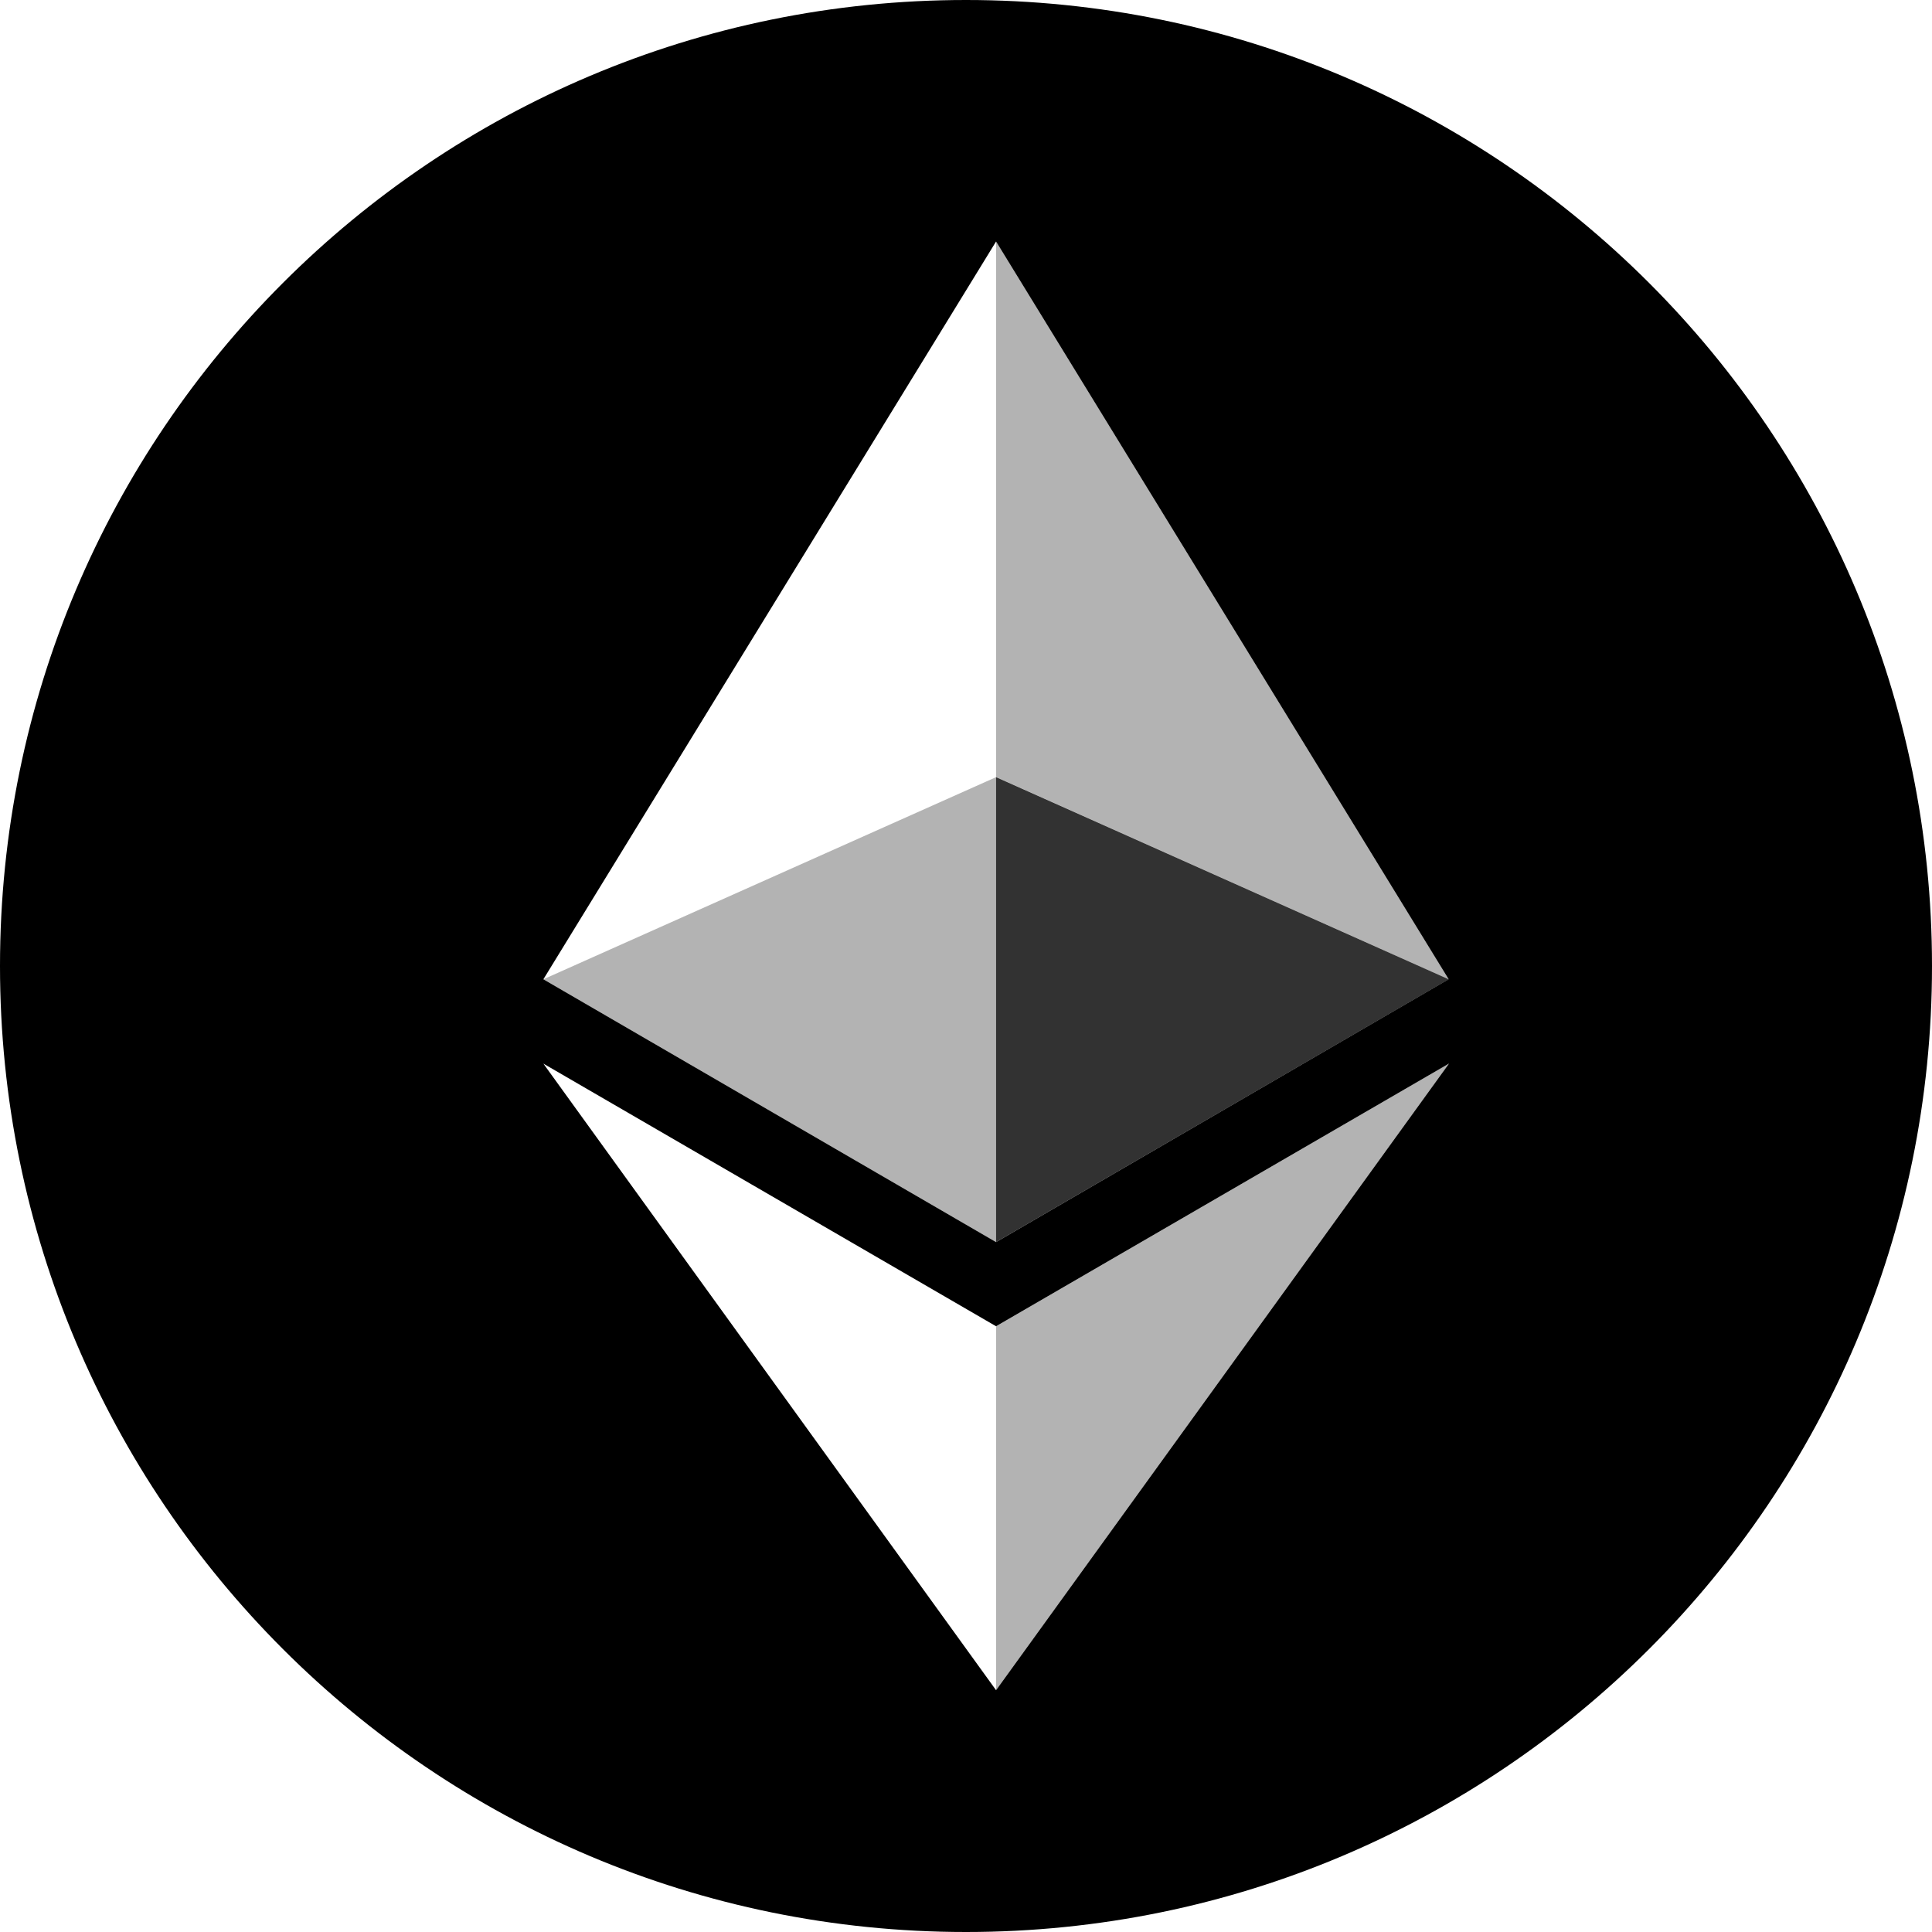
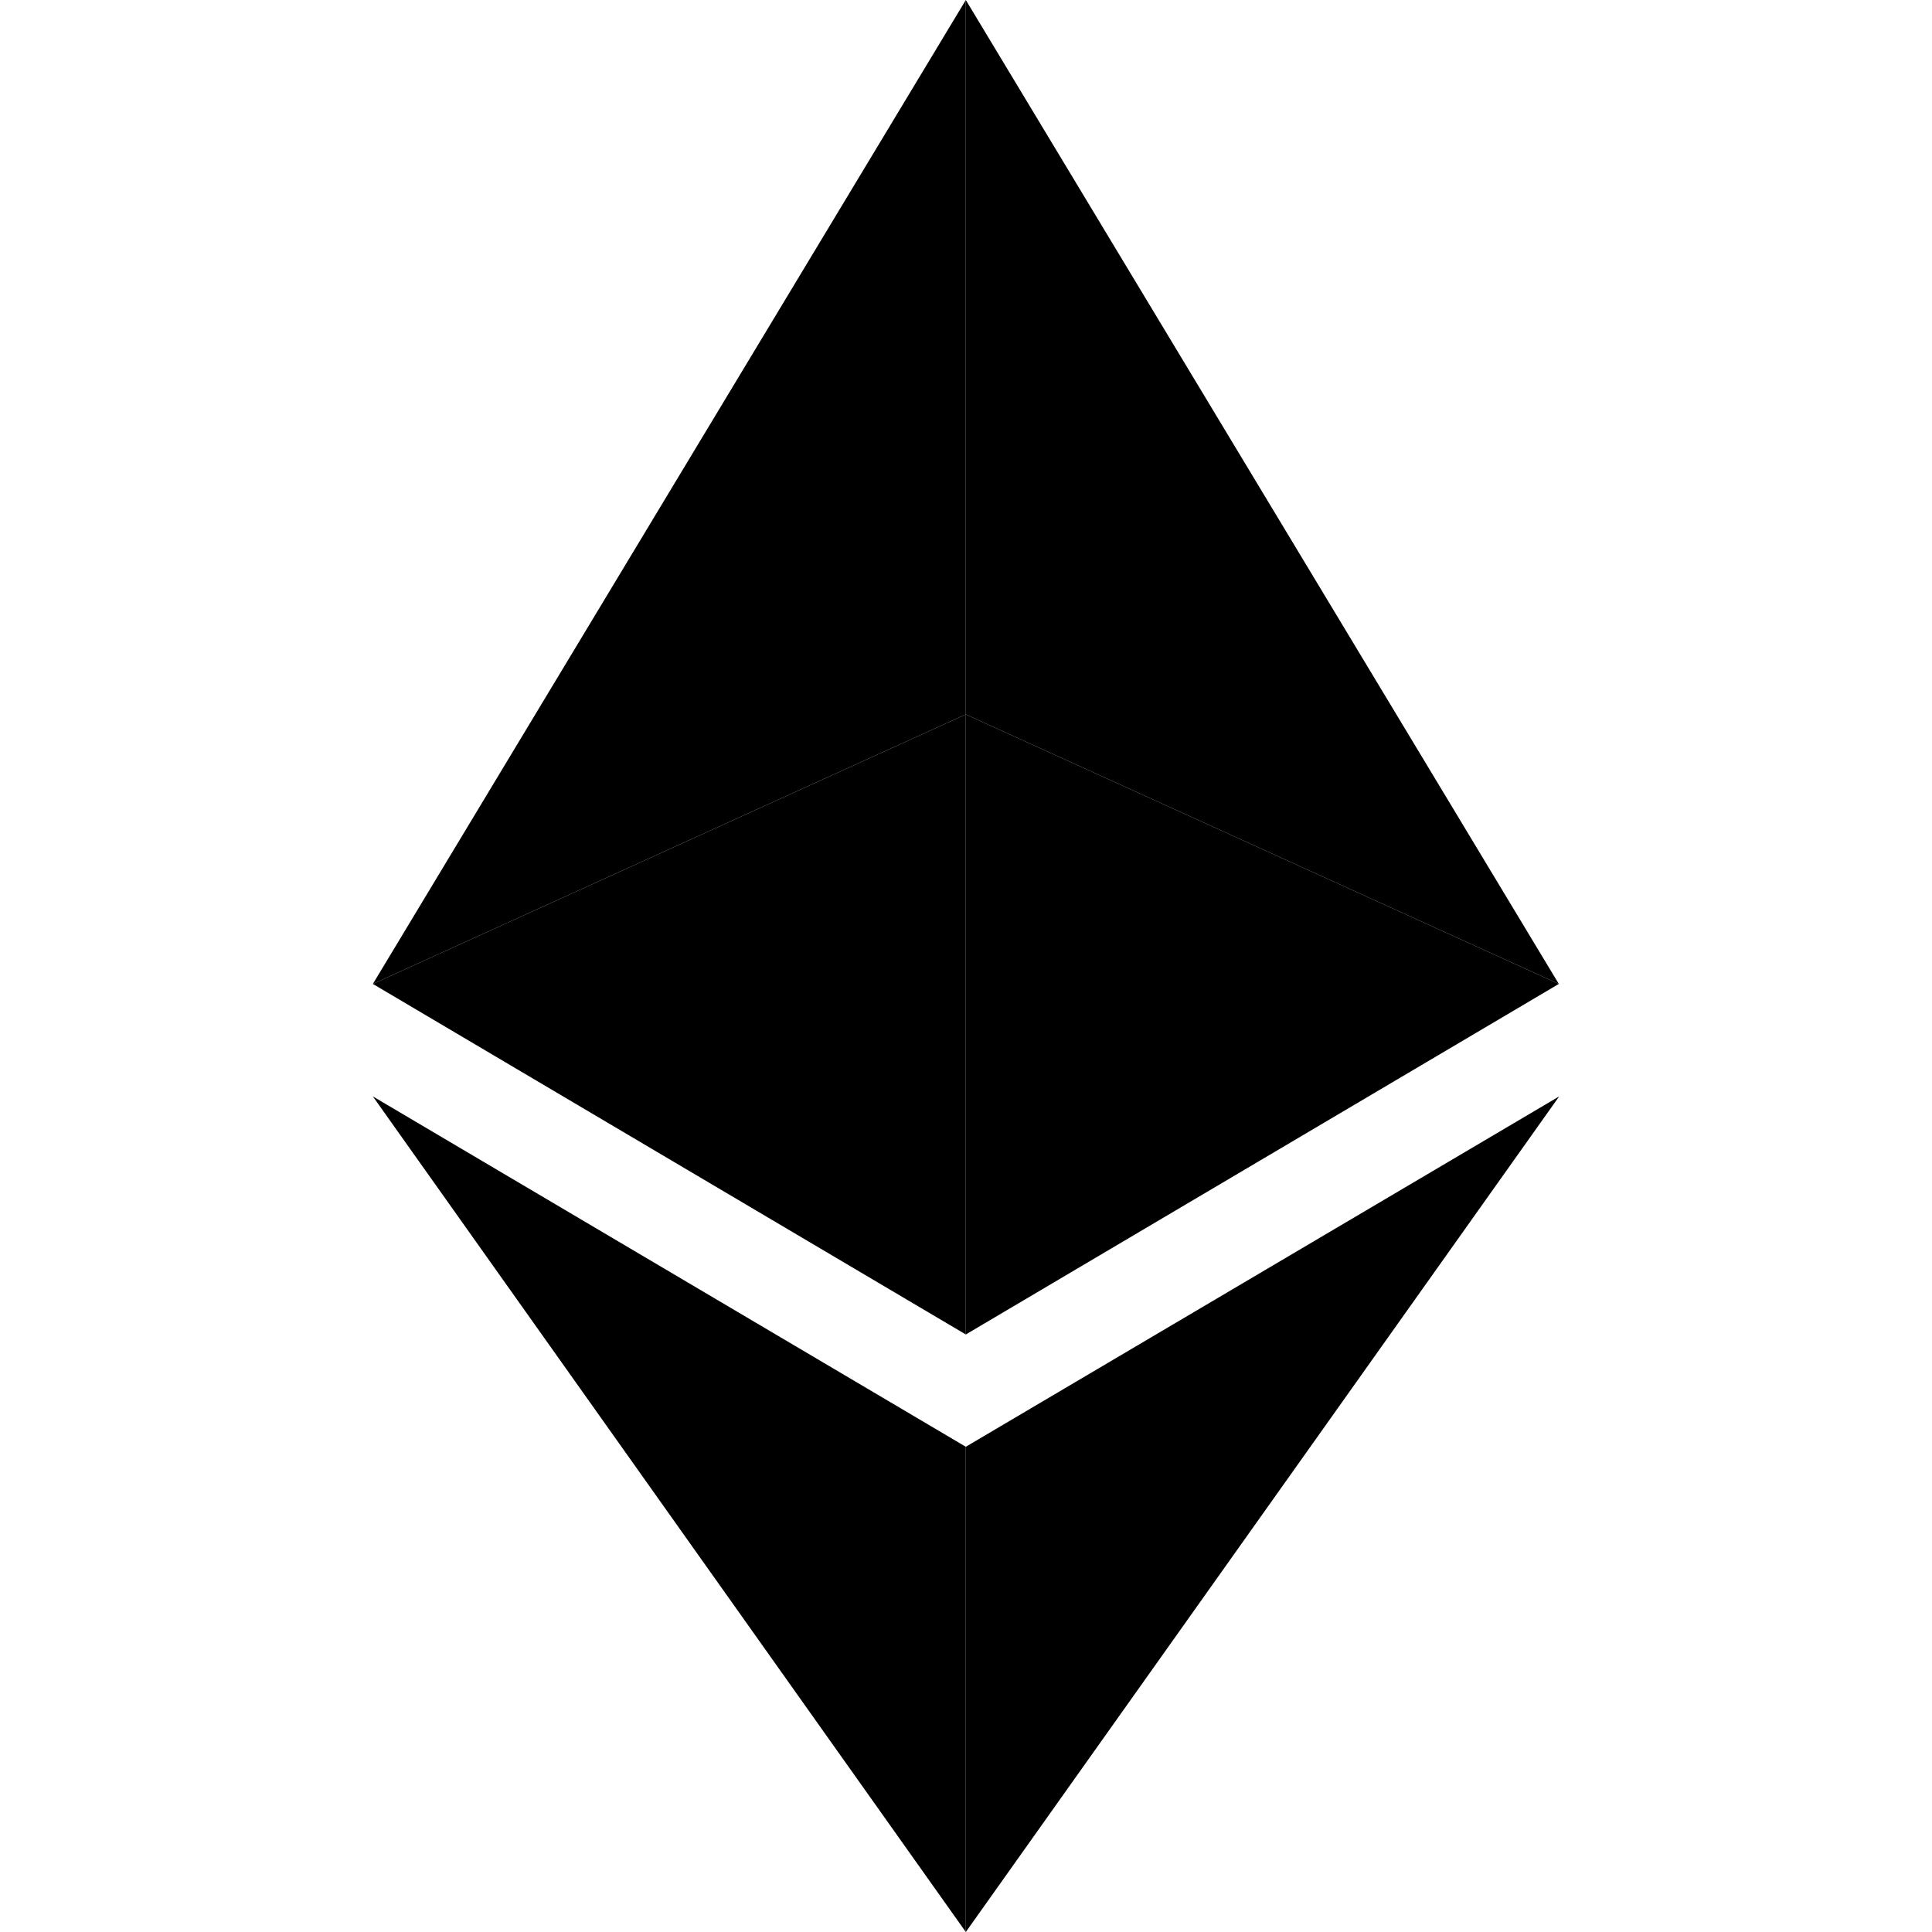
- <svg xmlns="http://www.w3.org/2000/svg" width="32" height="32" viewBox="0 0 32">
-   <g fill-rule="evenodd">
-     <path d="M16 32C7.163 32 0 24.837 0 16S7.163 0 16 0s16 7.163 16 16-7.163 16-16 16zm7.994-15.781L16.498 4 9 16.22l7.498 4.353 7.496-4.354zM24 17.616l-7.502 4.351L9 17.617l7.498 10.378L24 17.616z" />
-     <g fill-rule="nonzero">
-       <path fill-opacity=".298" d="M16.498 4v8.87l7.497 3.35zm0 17.968v6.027L24 17.616z" />
-       <path fill-opacity=".801" d="M16.498 20.573l7.497-4.353-7.497-3.348z" />
-       <path fill-opacity=".298" d="M9 16.22l7.498 4.353v-7.701z" />
-     </g>
+ <svg xmlns="http://www.w3.org/2000/svg" width="32" height="32" viewBox="0 0 32" fill="none">
+   <g transform="translate(-413.9242,-80.7)">
+     <path d="M 429.921,80.7 420.1,96.997 l 9.821,-4.464 z" fill="#000000" />
+     <path d="M 429.921,92.533 420.1,96.997 l 9.821,5.806 z" fill="#000000" />
+     <path d="M 439.743,96.997 429.921,80.7 v 11.833 z" fill="#000000" />
+     <path d="m 429.921,102.803 9.822,-5.806 -9.822,-4.464 z" fill="#000000" />
+     <path d="m 420.1,98.86 9.821,13.84 v -8.037 z" fill="#000000" />
+     <path d="M 429.921,104.663 V 112.7 l 9.828,-13.84 z" fill="#000000" />
  </g>
</svg>
